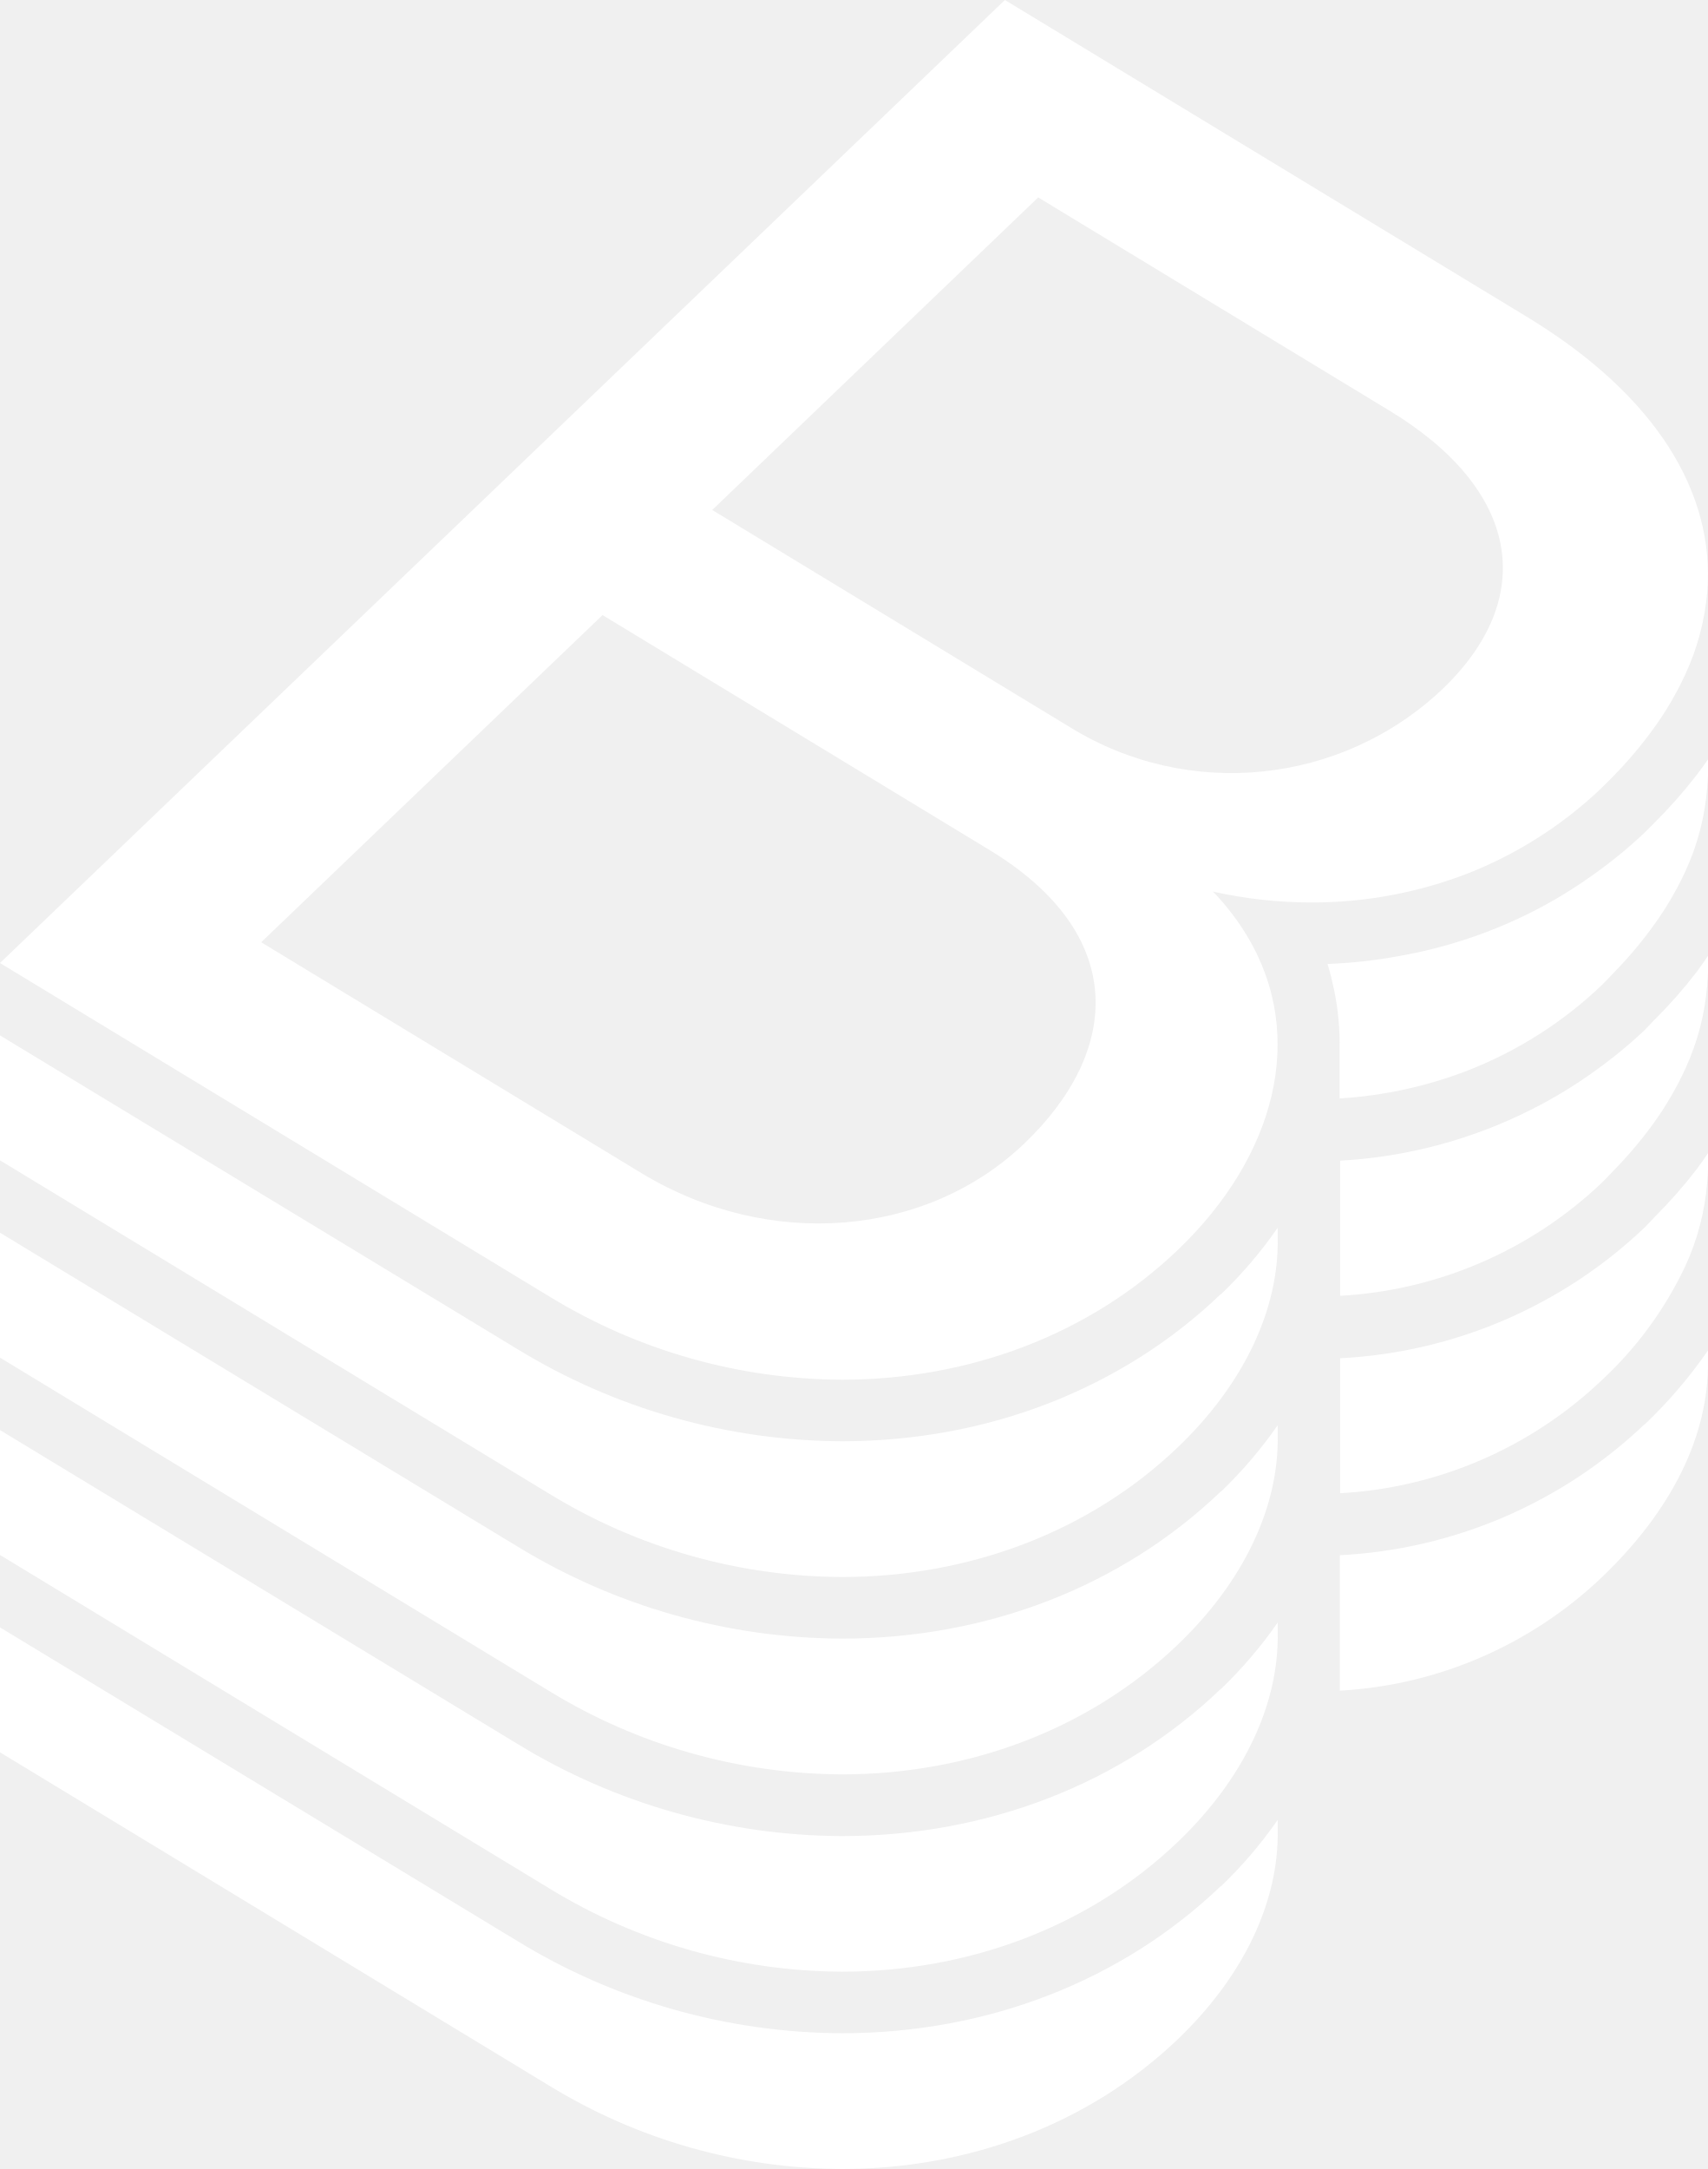
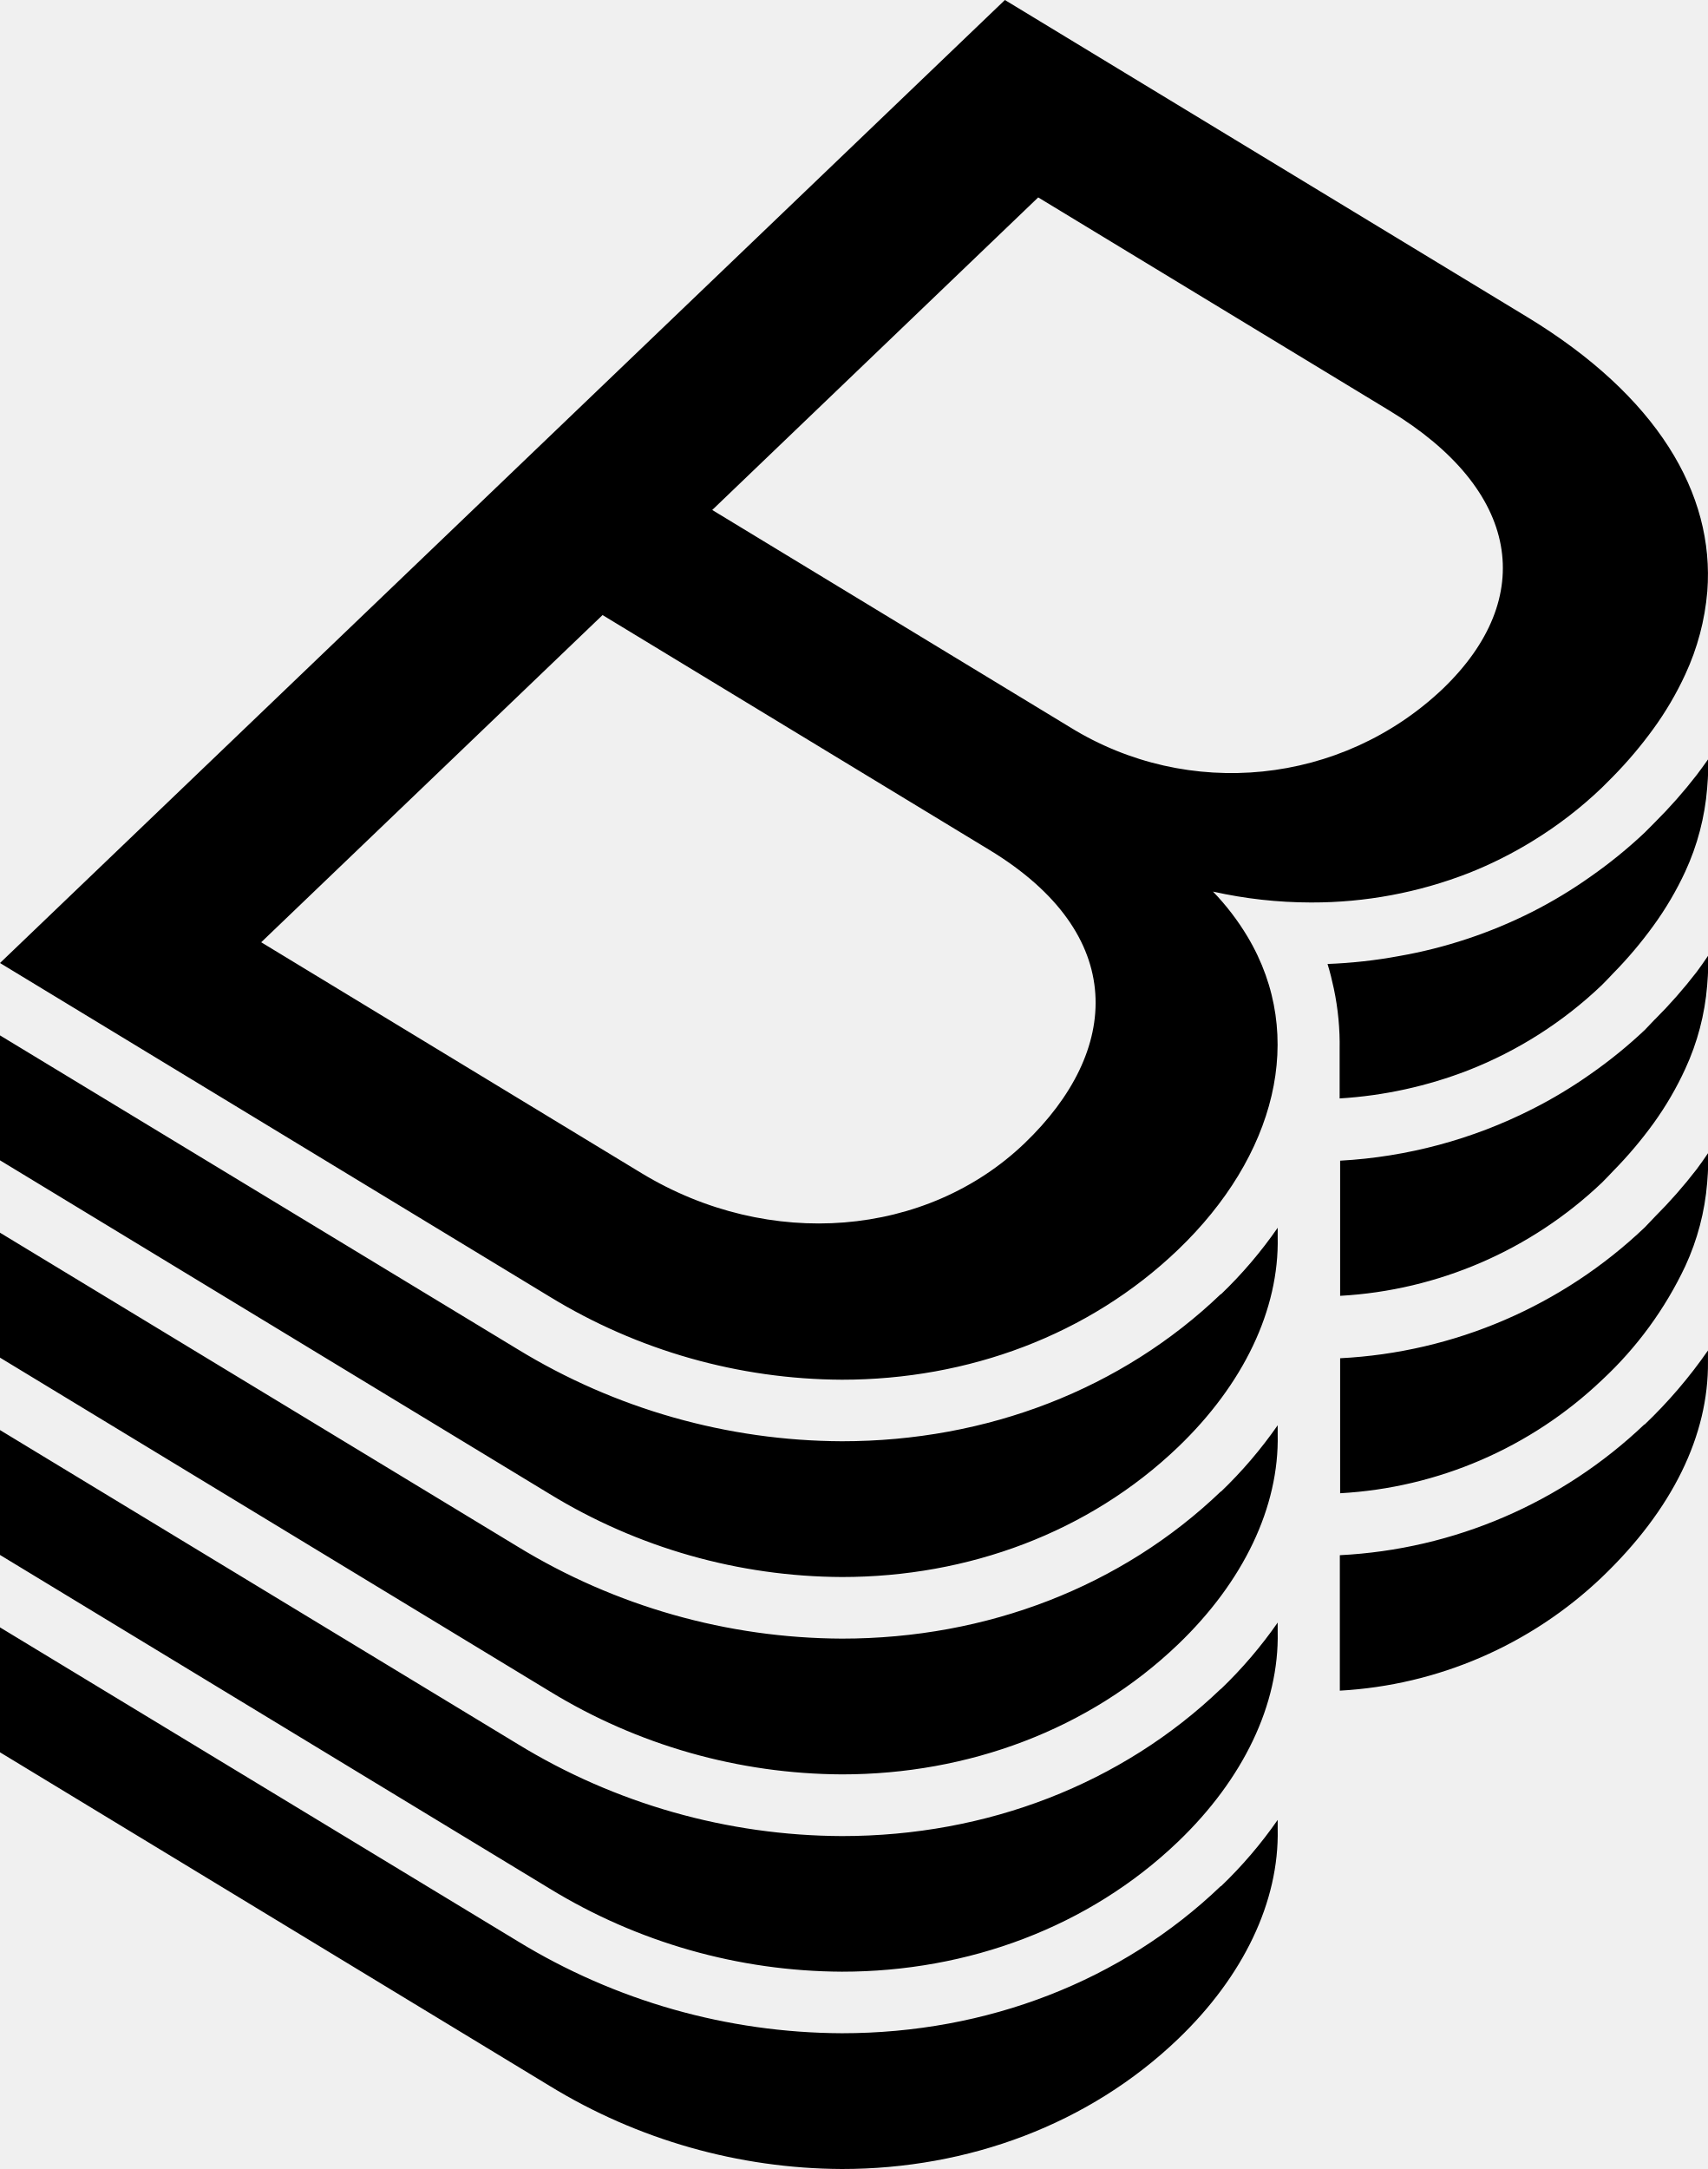
<svg xmlns="http://www.w3.org/2000/svg" id="Assets" viewBox="0 0 337.46 428.5">
  <defs>
-     <style>.cls-1{fill:#fff}</style>
+     <style />
  </defs>
  <path d="M303,166.05a80.69,80.69,0,0,0,13.45-10.37c.79-.77,1.55-1.53,2.3-2.3a83.12,83.12,0,0,0,7.93-9.38A63.69,63.69,0,0,0,333,133.23a48.58,48.58,0,0,0,4.35-16.4c1.49-19.39-10-38.67-35.62-54.22L198.56,0,78.3,115.23,0,190.25l108.6,65.91a111.59,111.59,0,0,0,57.76,16.41c24.92,0,48.8-8.8,66.42-25.69,19.16-18.36,25.52-42.12,13.7-61.87a49.22,49.22,0,0,0-6.8-8.87A89.17,89.17,0,0,0,259,178.29h.15a85.08,85.08,0,0,0,31-5.79A80.88,80.88,0,0,0,303,166.05ZM202.45,225.86c-19.32,18.51-50.4,21.23-75.7,5.9L51.61,186.15l67.45-64.64,76.41,46.38C223,184.58,221.49,207.61,202.45,225.86Zm8.93-82.22-70.65-42.89L205.14,39,274.51,81.1c25.94,15.72,29.31,37,10.55,55A60.69,60.69,0,0,1,211.38,143.64Zm29.86,190c-19.57,18.75-46.17,29.09-74.88,29.09a123.73,123.73,0,0,1-64.1-18.2L0,282.52v24.67L108.6,373.1a111.6,111.6,0,0,0,57.76,16.42c24.92,0,48.8-8.81,66.42-25.69,12.88-12.34,20-27.13,19.68-41.49v-1.79A87.27,87.27,0,0,1,241.24,333.68Zm0-39c-19.57,18.75-46.17,29.08-74.88,29.08a123.81,123.81,0,0,1-64.1-18.19L0,243.53v24.68l108.6,65.91a111.6,111.6,0,0,0,57.76,16.42c24.92,0,48.8-8.81,66.42-25.69,12.88-12.34,20-27.13,19.68-41.5v-1.78A87.27,87.27,0,0,1,241.24,294.7Zm0-39c-19.57,18.76-46.17,29.09-74.88,29.09a123.81,123.81,0,0,1-64.1-18.19L0,204.55v24.68l108.6,65.91a111.59,111.59,0,0,0,57.76,16.41c24.92,0,48.8-8.8,66.42-25.68,12.88-12.35,20-27.13,19.68-41.5v-1.82A86.09,86.09,0,0,1,241.24,255.71Zm83.7,25.74a94.15,94.15,0,0,1-60.2,25.86h0V334a81.6,81.6,0,0,0,51.74-22.37c14-13.38,21.14-28.11,21-42.64v-2.19A94.92,94.92,0,0,1,324.94,281.45Zm-83.7,91.21c-19.57,18.76-46.17,29.09-74.88,29.09a123.73,123.73,0,0,1-64.1-18.2L0,321.5v24.68l108.6,65.9a111.6,111.6,0,0,0,57.76,16.42c24.92,0,48.8-8.8,66.42-25.69,12.88-12.34,20-27.13,19.68-41.49v-1.79A86.29,86.29,0,0,1,241.24,372.66ZM327,162.45c-.68.69-1.35,1.38-2.05,2.06a94.37,94.37,0,0,1-10.64,8.65,91.35,91.35,0,0,1-11.6,7,94.53,94.53,0,0,1-26.24,8.71,97.69,97.69,0,0,1-14.16,1.57c.5,1.61.9,3.25,1.25,4.9a53.27,53.27,0,0,1,1.14,12V217h.05a84.41,84.41,0,0,0,25.35-5.55,81,81,0,0,0,26.39-16.82c.8-.77,1.5-1.56,2.26-2.34a82.08,82.08,0,0,0,7.93-9.38A63.76,63.76,0,0,0,333,172.17a48.55,48.55,0,0,0,4.32-16.45c.09-1.23.2-2.47.19-3.7V150q-1.08,1.54-2.25,3.09A96.73,96.73,0,0,1,327,162.45Zm0,77.92c-.69.7-1.31,1.41-2,2.1a94.2,94.2,0,0,1-60.2,25.86h0l0,26.67h0a81.6,81.6,0,0,0,51.74-22.37A73.51,73.51,0,0,0,333,250.13a48.56,48.56,0,0,0,4.32-16.44c.09-1.24.2-2.47.19-3.71v-2.19c-.74,1.07-1.46,2.15-2.27,3.21A95.68,95.68,0,0,1,327,240.37Zm0-39c-.69.7-1.31,1.41-2,2.1a93.18,93.18,0,0,1-10.63,8.65,91.63,91.63,0,0,1-11.63,7,95.47,95.47,0,0,1-37.94,10.18h0V256h0a81.65,81.65,0,0,0,51.74-22.37c.8-.77,1.5-1.56,2.26-2.34a82.08,82.08,0,0,0,7.93-9.38A63.76,63.76,0,0,0,333,211.15a48.56,48.56,0,0,0,4.32-16.44c.09-1.24.2-2.48.19-3.71v-2.2c-.74,1.08-1.46,2.16-2.27,3.22A95.68,95.68,0,0,1,327,201.39Z" class="cls-1" />
</svg>
